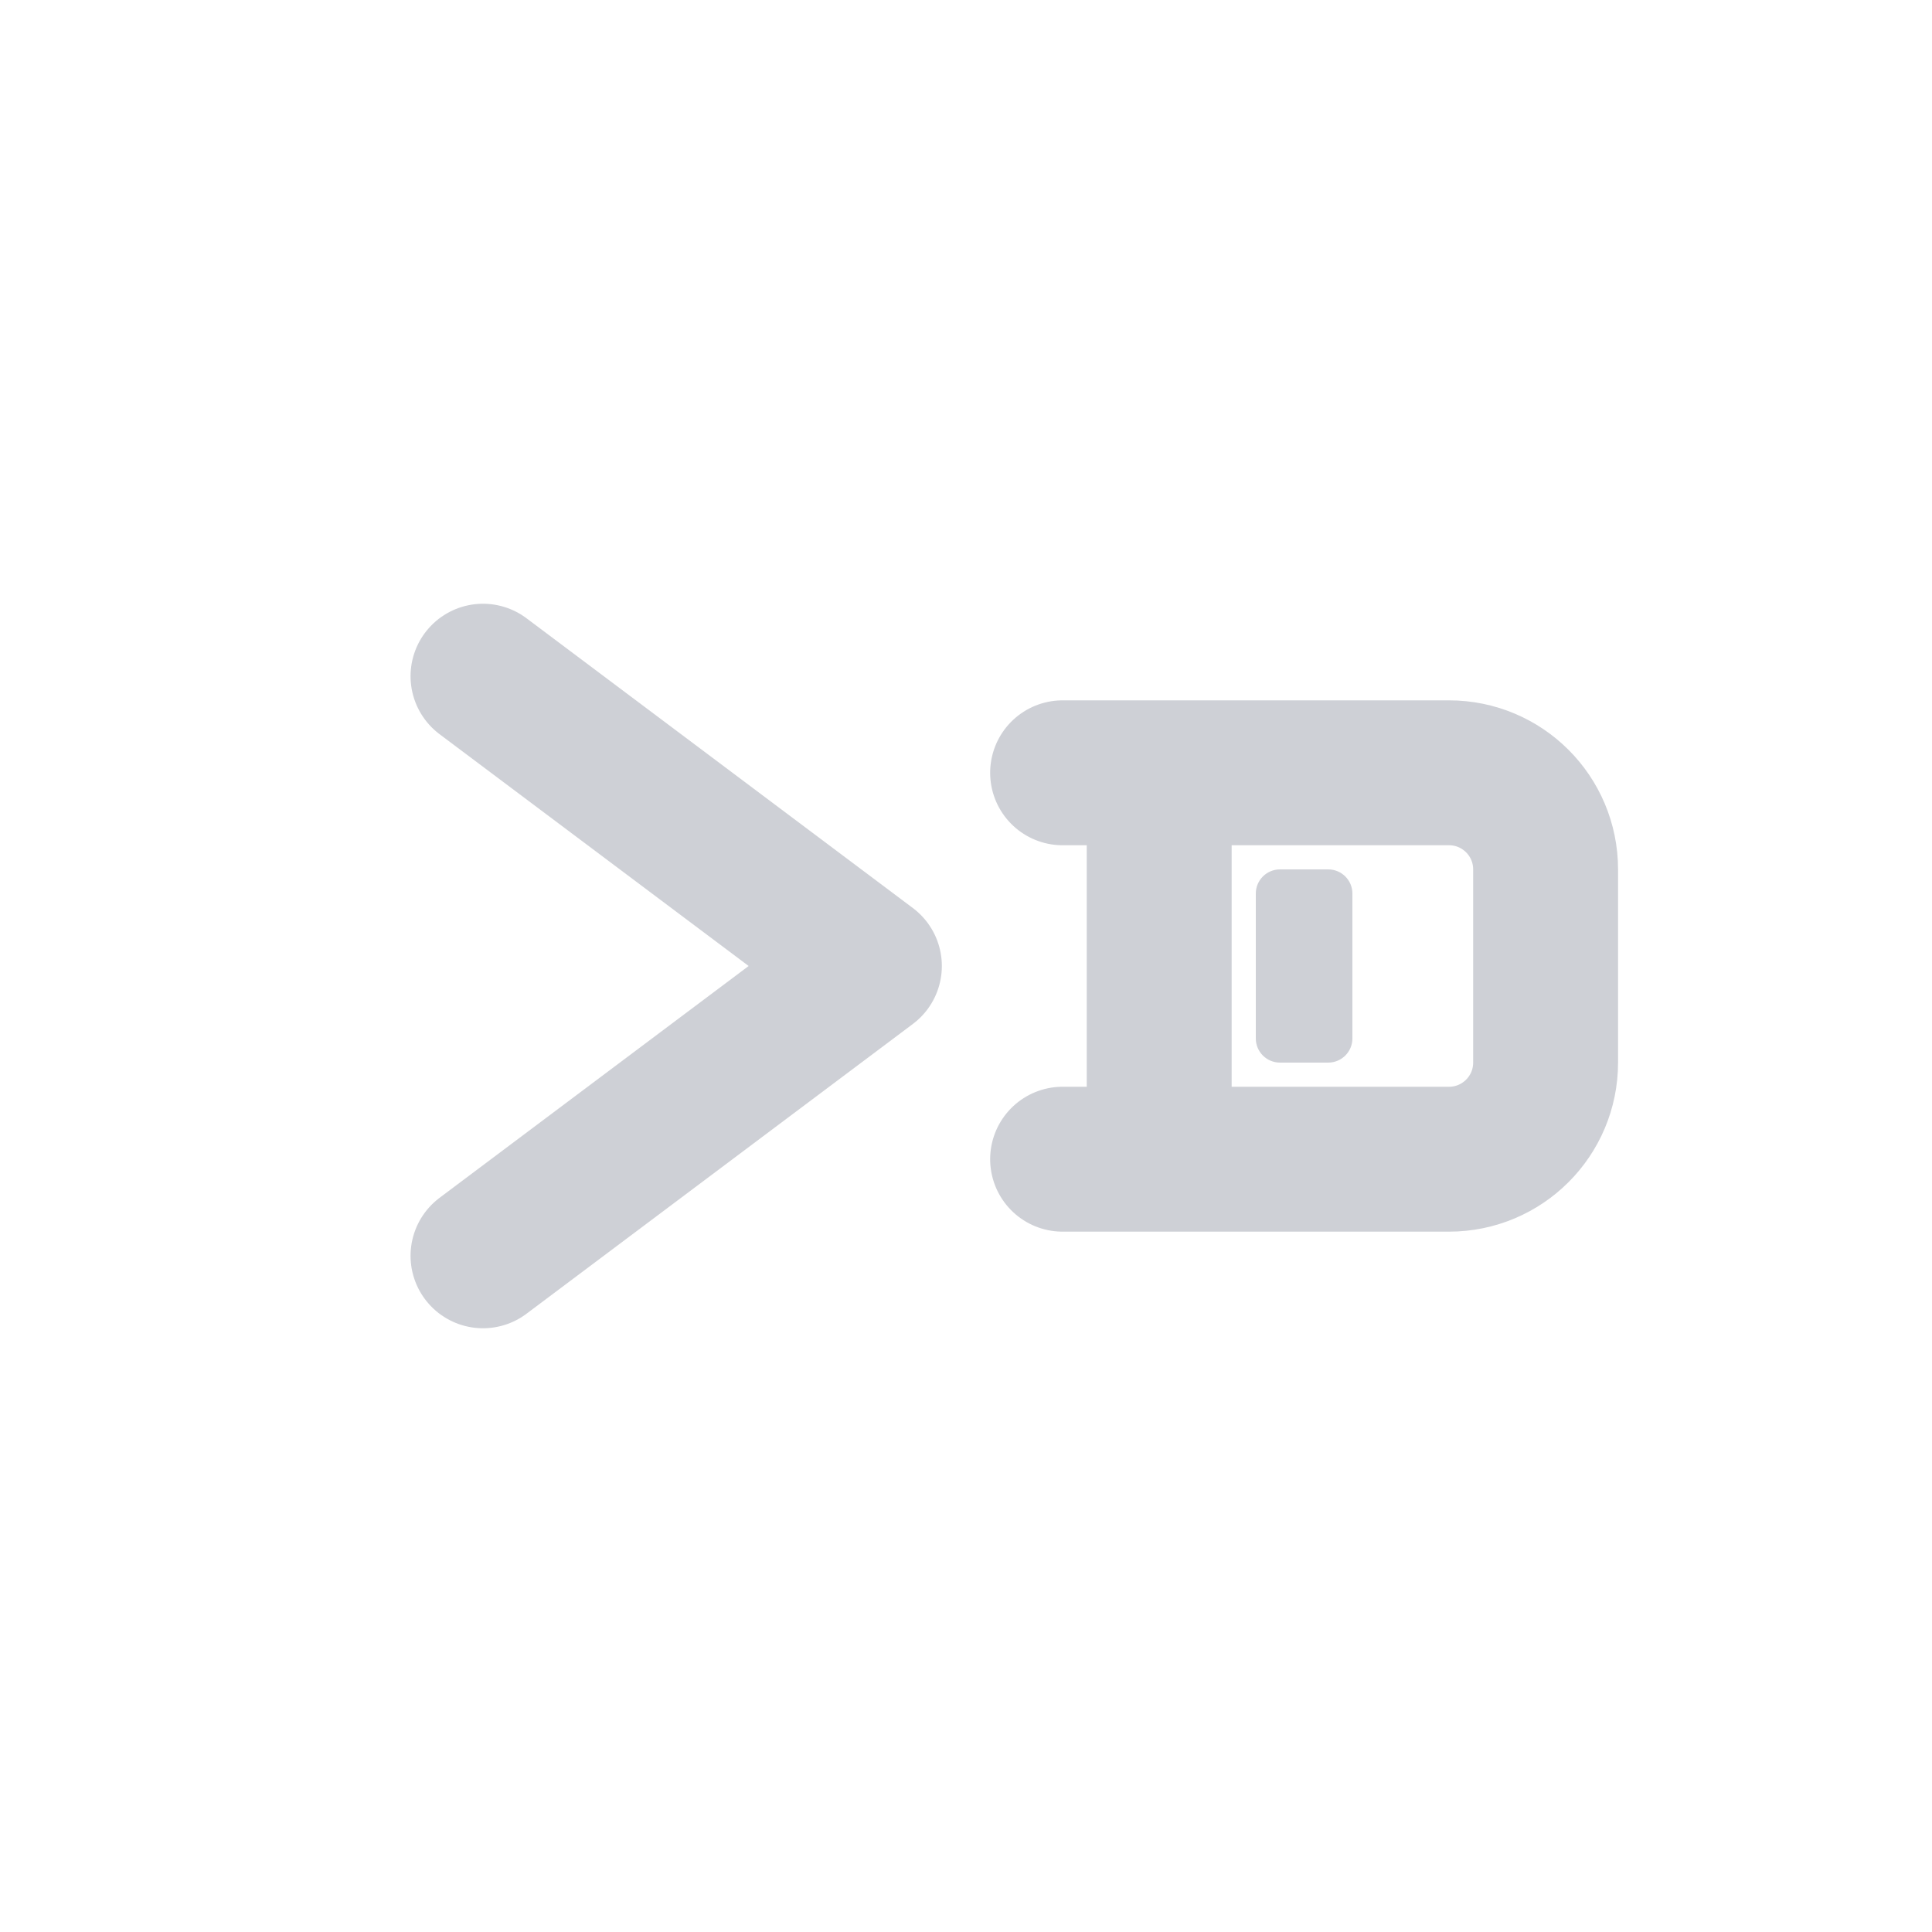
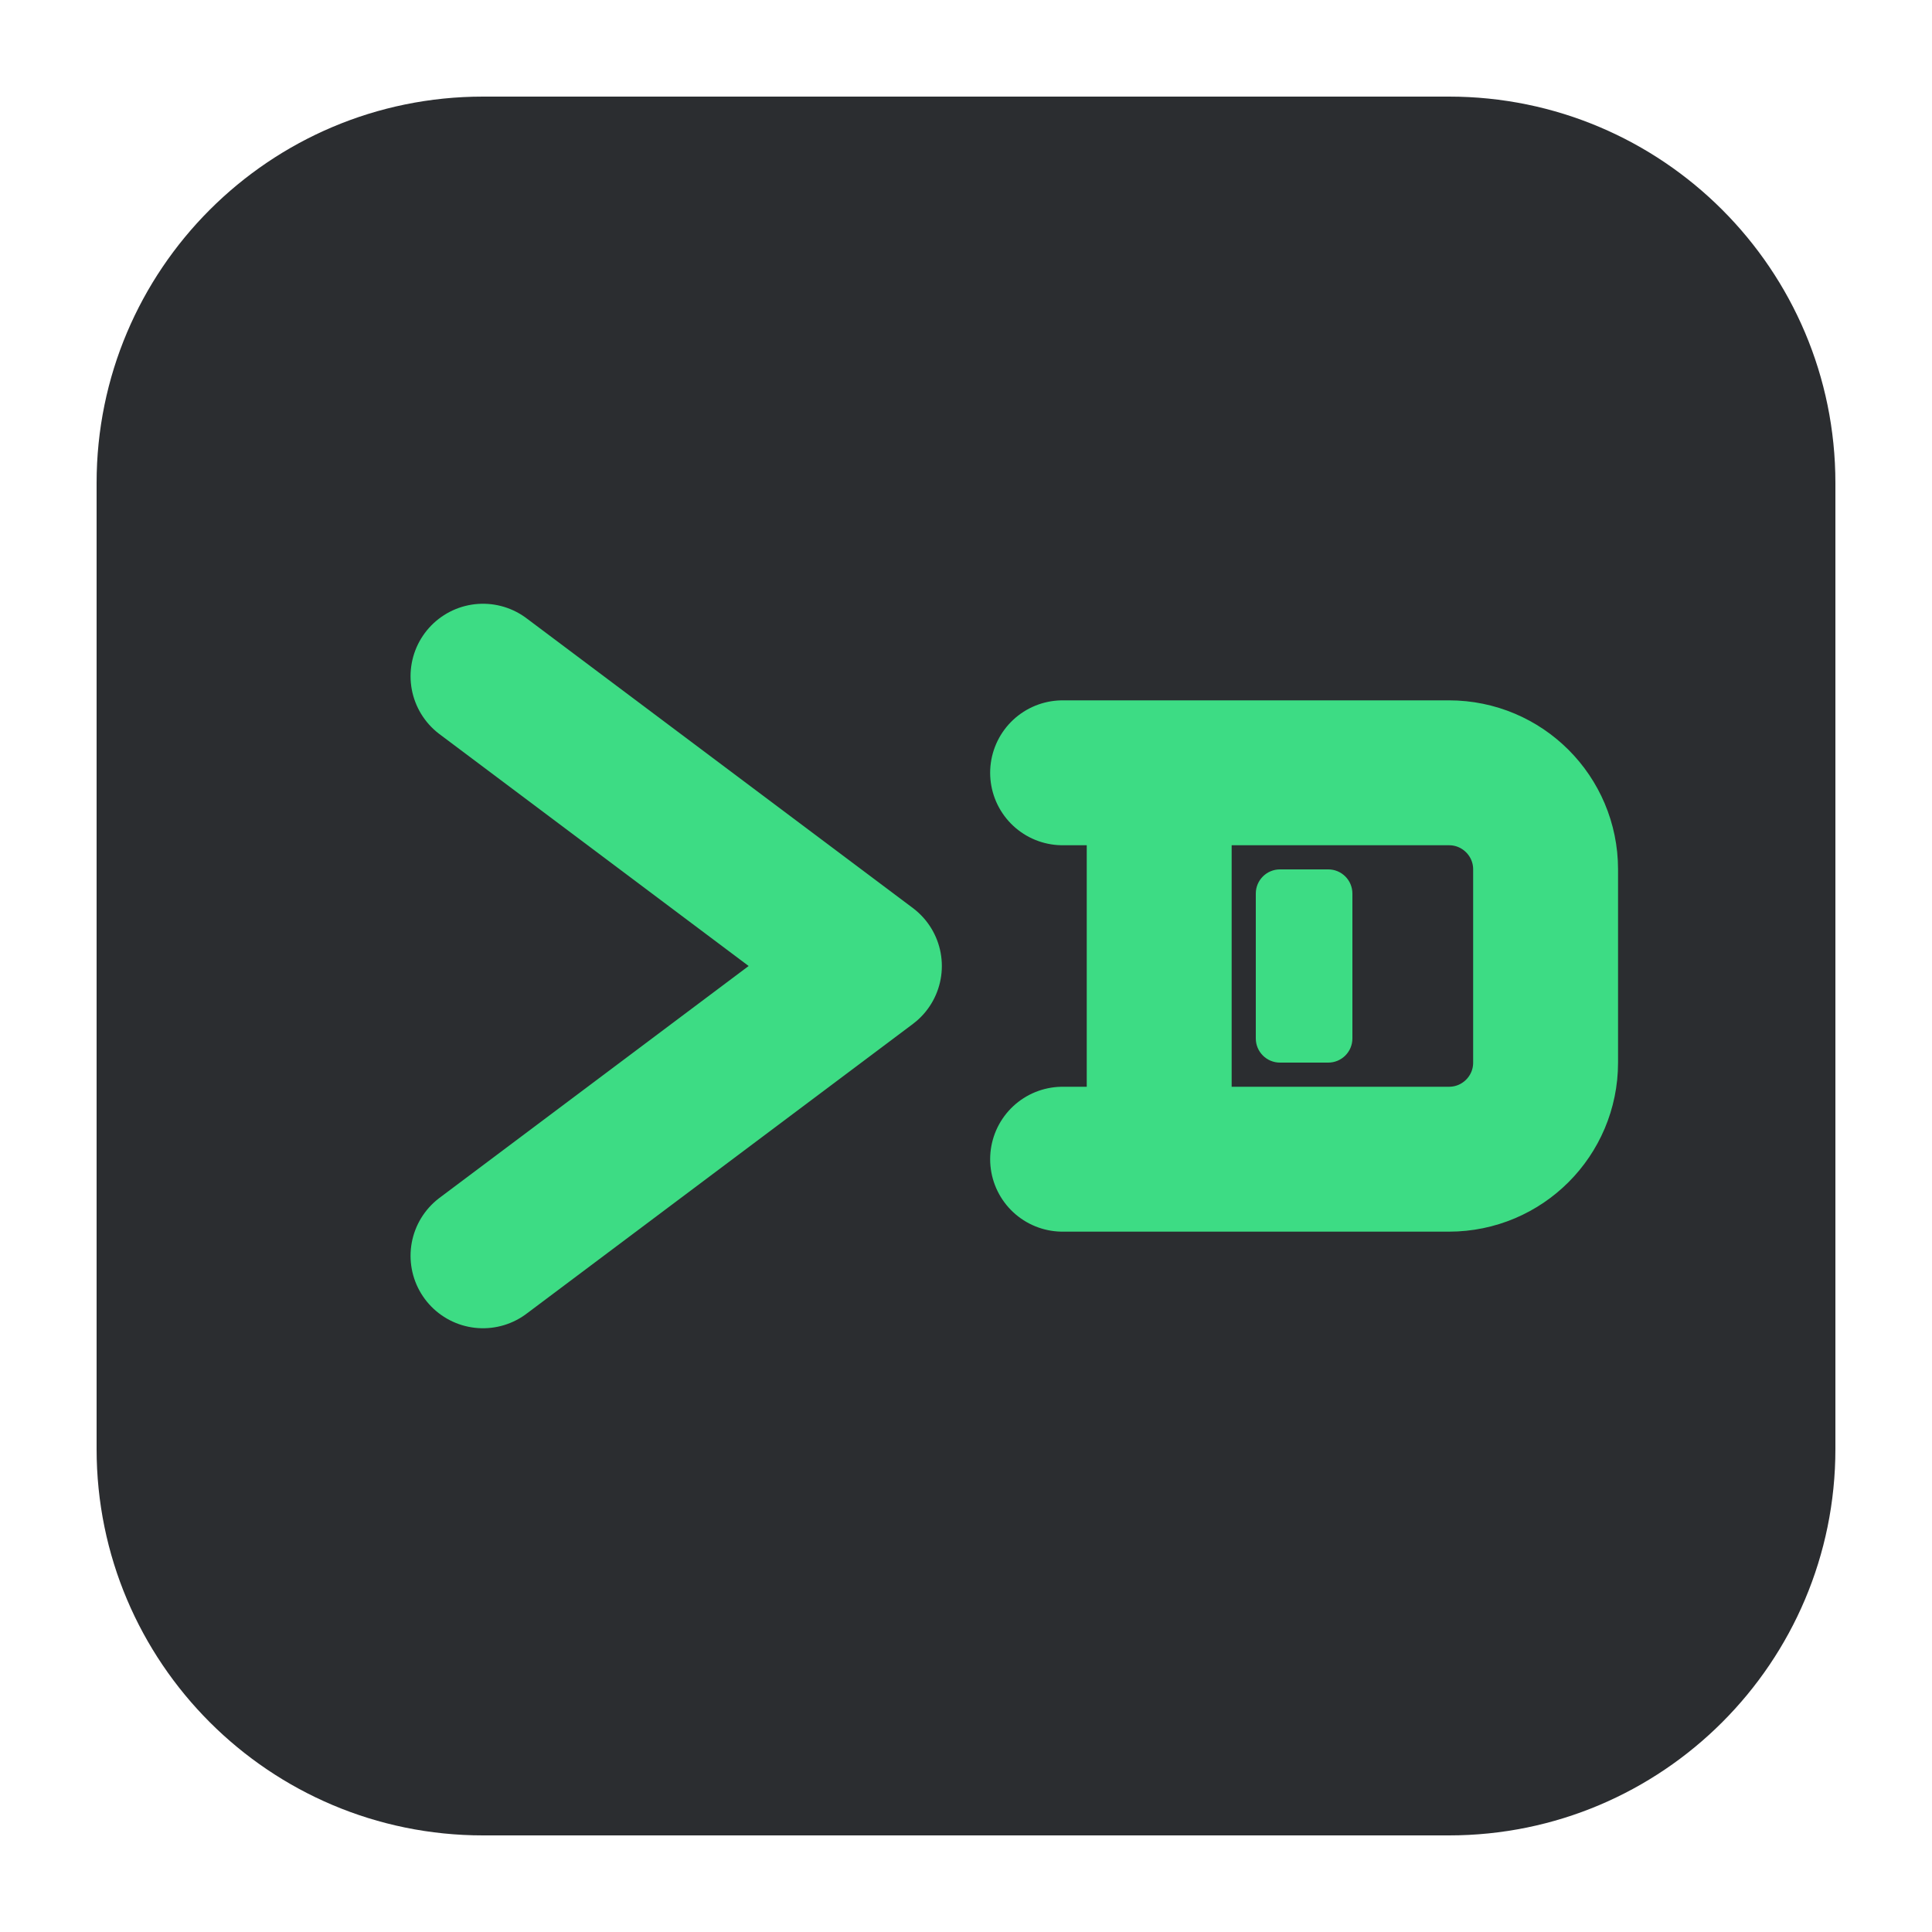
- <svg xmlns="http://www.w3.org/2000/svg" width="40" height="40" viewBox="0 0 16 16" fill="none">
-   <path d="M4 5.6L7.2 8L4 10.4" stroke="#CED0D6" stroke-width="1.2" stroke-linecap="round" stroke-linejoin="round" />
-   <path d="M8.8 9.6H12C12.442 9.6 12.8 9.242 12.8 8.8V7.2C12.8 6.758 12.442 6.4 12 6.4H8.8" stroke="#CED0D6" stroke-width="1.2" stroke-linecap="round" />
-   <path d="M9.6 6.4V9.6" stroke="#CED0D6" stroke-width="1.2" />
-   <rect x="10.4" y="7.2" width="0.8" height="1.6" rx="0.2" fill="#CED0D6" />
+ <svg xmlns="http://www.w3.org/2000/svg" width="40" height="40" viewBox="0 0 40 40" fill="none">
+   <rect x="2" y="2" width="36" height="36" rx="8" fill="#2B2D30" />
+   <path d="M10 14L18 20L10 26" stroke="#3DDC84" stroke-width="3" stroke-linecap="round" stroke-linejoin="round" />
+   <path d="M22 24H30C31.105 24 32 23.105 32 22V18C32 16.895 31.105 16 30 16H22" stroke="#3DDC84" stroke-width="3" stroke-linecap="round" />
+   <path d="M24 16V24" stroke="#3DDC84" stroke-width="3" />
+   <rect x="26" y="18" width="2" height="4" rx="0.5" fill="#3DDC84" />
</svg>
